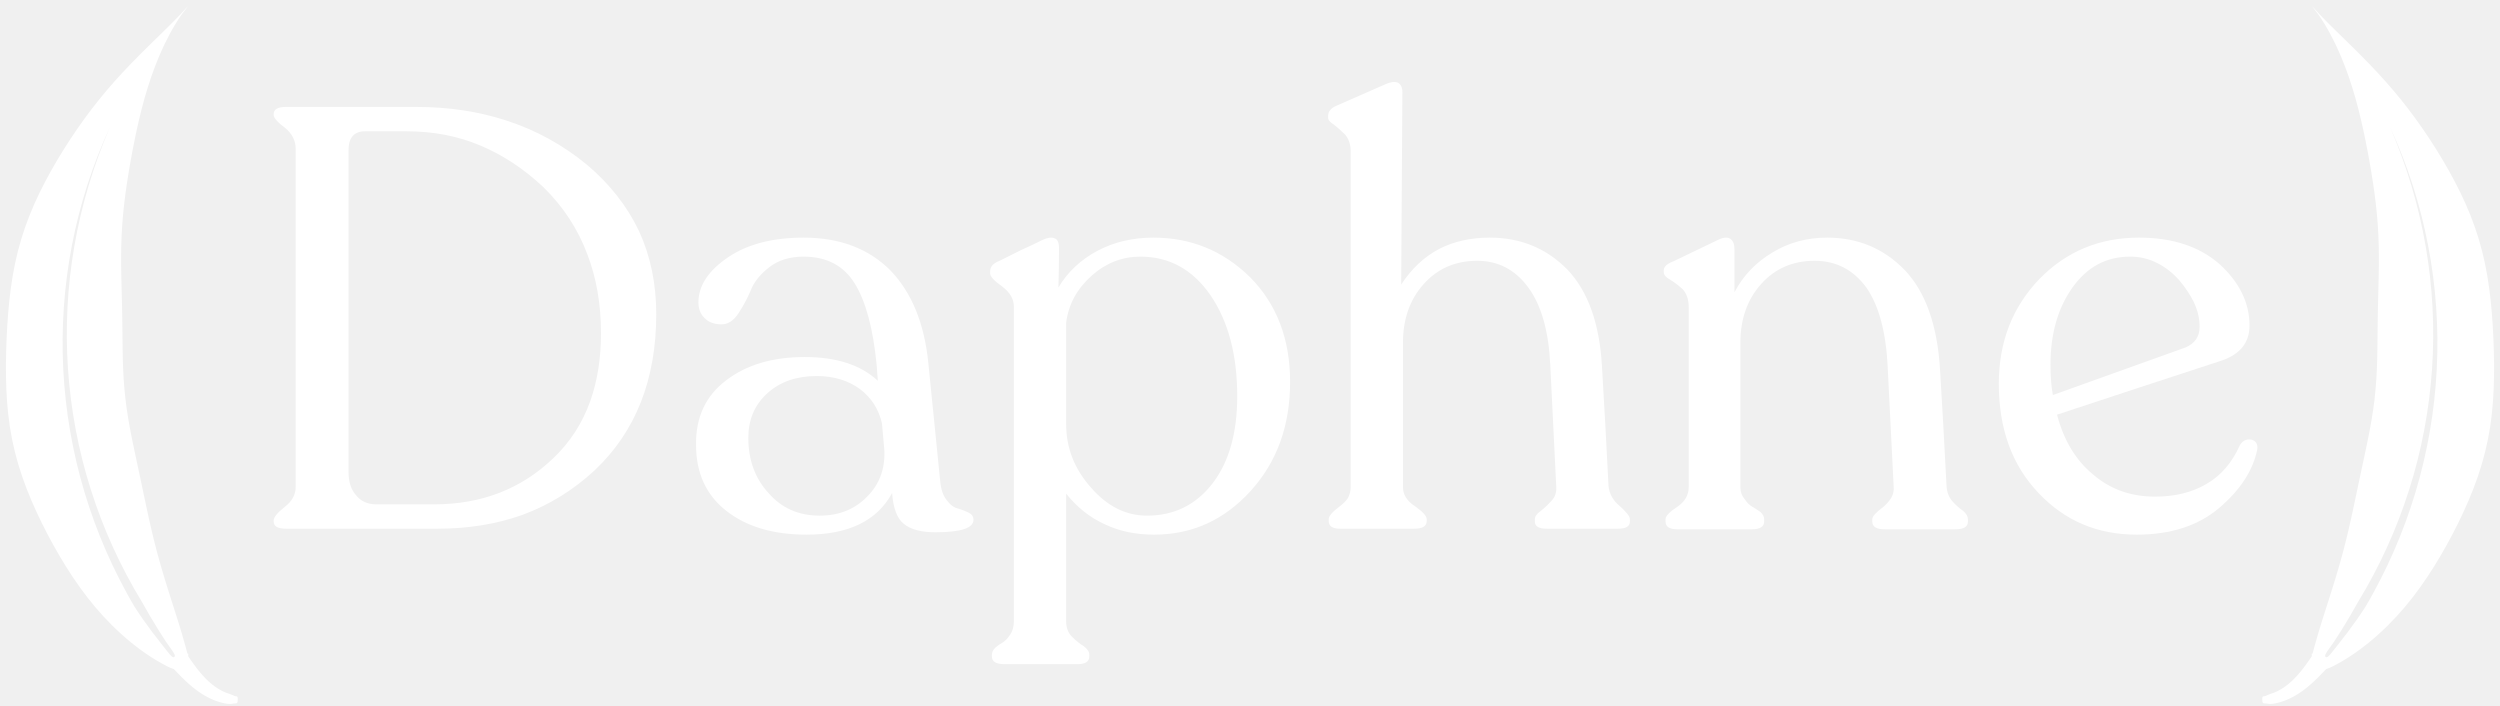
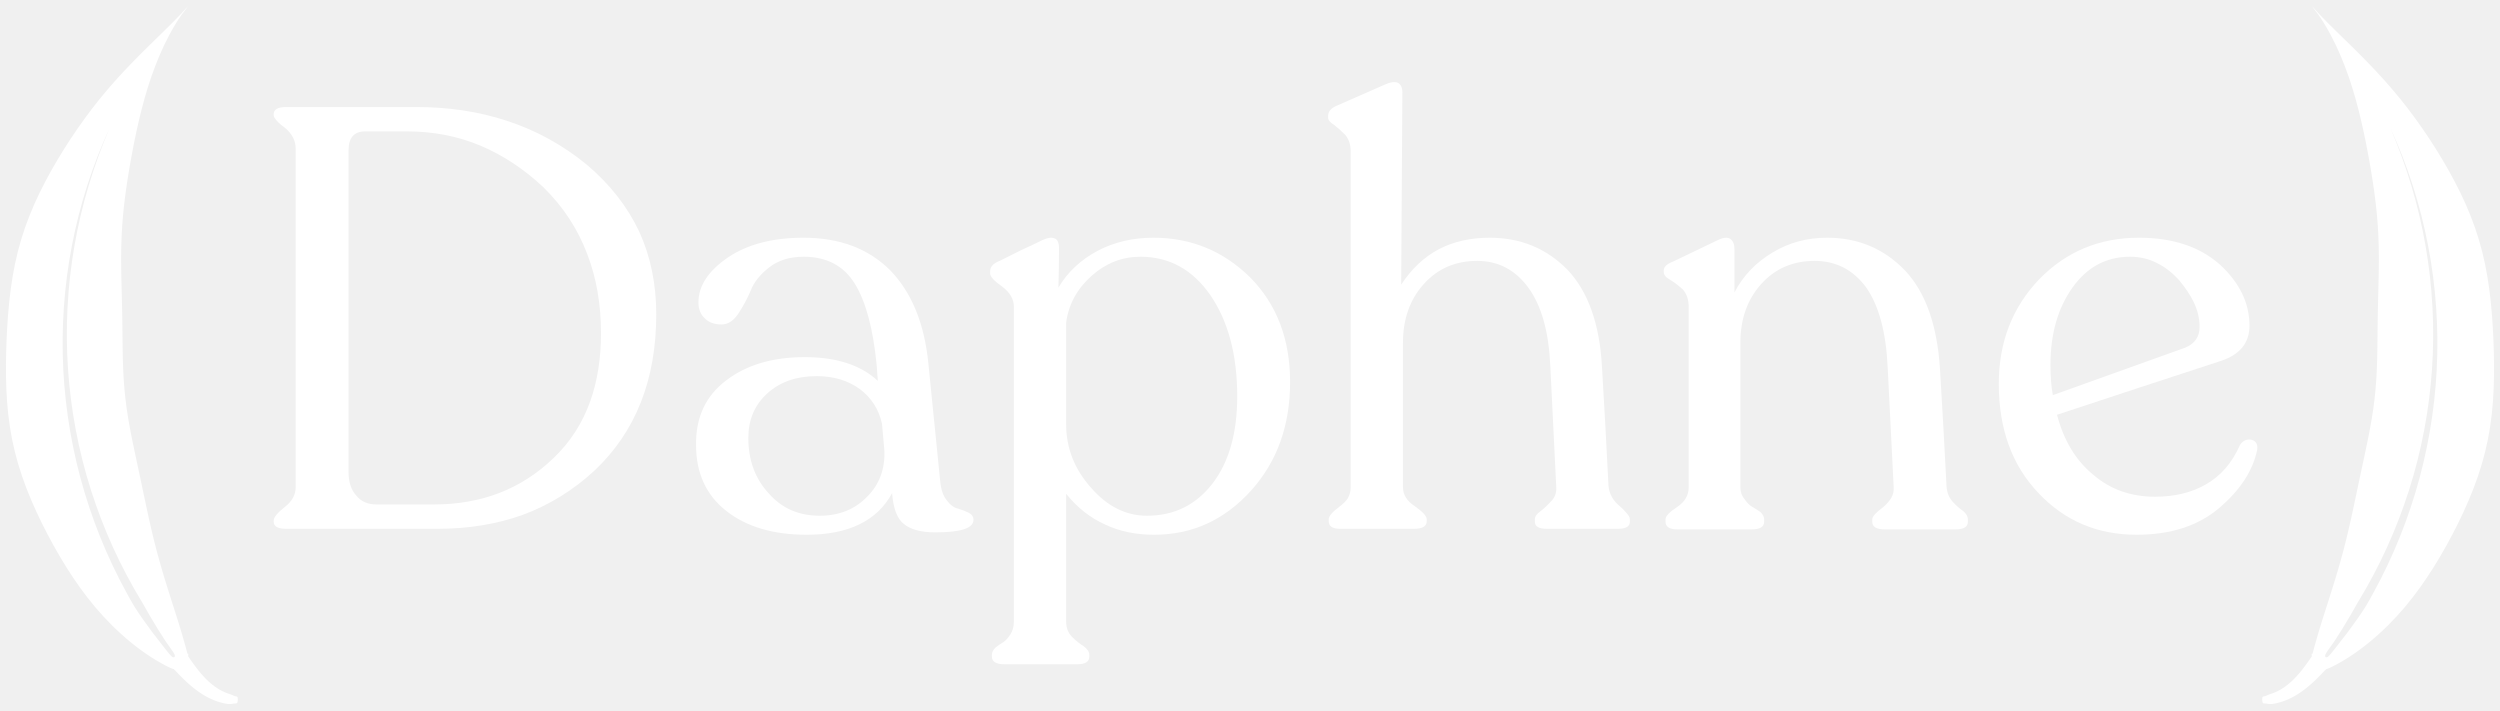
- <svg xmlns="http://www.w3.org/2000/svg" viewBox="-401.69 -890 4208.37 1188.14" role="img" aria-label="Daphne">
+ <svg xmlns="http://www.w3.org/2000/svg" viewBox="-401.73 -890.18 4208.46 1195.25" role="img" aria-label="Daphne">
  <g fill="#fff">
    <path transform="translate(0 0)" d="M80.00 -710.00 Q190.00 -710.00 299.00 -710.00 Q381.00 -710.00 451.00 -687.00 Q525.00 -663.00 586.00 -613.00 Q644.00 -564.00 674.00 -501.00 Q703.00 -438.00 703.00 -361.00 Q703.00 -196.00 599.00 -98.00 Q545.00 -48.00 477.00 -23.00 Q412.00 -0.00 335.00 -0.00 Q208.00 -0.00 80.00 -0.00 Q59.00 -0.00 59.00 -12.00 Q59.00 -13.00 59.00 -14.00 Q59.00 -22.00 78.00 -37.00 Q96.00 -51.00 96.00 -70.00 Q96.00 -355.00 96.00 -640.00 Q96.00 -660.00 78.00 -675.00 Q71.00 -680.00 67.00 -684.00 Q59.00 -692.00 59.00 -696.00 Q59.00 -697.00 59.00 -698.00 Q59.00 -710.00 80.00 -710.00 Z M213.00 -669.00 Q185.00 -669.00 185.00 -637.00 Q185.00 -367.00 185.00 -96.00 Q185.00 -70.00 198.00 -56.00 Q210.00 -41.00 232.00 -41.00 Q281.00 -41.00 329.00 -41.00 Q449.00 -41.00 530.00 -119.00 Q572.00 -159.00 592.00 -215.00 Q610.00 -266.00 610.00 -329.00 Q610.00 -402.00 587.00 -462.00 Q563.00 -526.00 513.00 -575.00 Q464.00 -621.00 407.00 -645.00 Q350.00 -669.00 283.00 -669.00 Q248.00 -669.00 213.00 -669.00 Z" />
    <path transform="translate(733 0)" d="M218.00 -490.00 Q309.00 -490.00 364.00 -435.00 Q418.00 -379.00 428.00 -279.00 Q438.00 -180.00 448.00 -80.00 Q450.00 -59.00 459.00 -48.00 Q468.00 -36.00 478.00 -34.00 Q488.00 -31.00 496.00 -27.00 Q504.00 -23.00 504.00 -15.00 Q504.00 6.00 440.00 6.00 Q404.00 6.00 387.00 -8.00 Q370.00 -21.00 367.00 -60.00 Q329.00 10.00 223.00 10.00 Q139.00 10.00 88.00 -30.00 Q37.00 -70.00 37.00 -141.00 Q36.00 -211.00 88.00 -250.00 Q139.00 -289.00 220.00 -289.00 Q300.00 -289.00 343.00 -249.00 Q342.00 -263.00 341.00 -276.00 Q332.00 -368.00 304.00 -413.00 Q276.00 -458.00 218.00 -458.00 Q183.00 -458.00 160.00 -440.00 Q137.00 -422.00 129.00 -401.00 Q120.00 -380.00 108.00 -362.00 Q96.00 -344.00 80.00 -344.00 Q62.00 -344.00 52.00 -354.00 Q41.00 -364.00 41.00 -381.00 Q41.00 -423.00 91.00 -457.00 Q140.00 -490.00 218.00 -490.00 Z M240.00 -257.00 Q189.00 -257.00 157.00 -228.00 Q125.00 -199.00 125.00 -153.00 Q125.00 -97.00 159.00 -60.00 Q192.00 -22.00 245.00 -22.00 Q294.00 -22.00 325.00 -54.00 Q356.00 -85.00 354.00 -132.00 Q352.00 -155.00 350.00 -177.00 Q342.00 -213.00 313.00 -235.00 Q283.00 -257.00 240.00 -257.00 Z" />
    <path transform="translate(1233 0)" d="M120.00 -486.00 Q133.00 -492.00 140.00 -489.00 Q148.00 -487.00 148.00 -472.00 Q148.00 -439.00 147.00 -406.00 Q170.00 -445.00 213.00 -468.00 Q255.00 -490.00 307.00 -490.00 Q402.00 -490.00 470.00 -423.00 Q537.00 -355.00 537.00 -247.00 Q537.00 -137.00 471.00 -64.00 Q404.00 10.00 308.00 10.00 Q262.00 10.00 226.00 -7.00 Q188.00 -24.00 160.00 -59.00 Q160.00 48.00 160.00 156.00 Q160.00 172.00 170.00 182.00 Q180.00 192.00 190.00 198.00 Q199.00 205.00 199.00 212.00 Q199.00 213.00 199.00 215.00 Q199.00 228.00 179.00 228.00 Q118.00 228.00 56.00 228.00 Q35.00 228.00 35.00 215.00 Q35.00 213.00 35.00 212.00 Q35.00 206.00 41.00 200.00 Q47.00 195.00 54.00 191.00 Q60.00 187.00 66.00 178.00 Q72.00 169.00 72.00 156.00 Q72.00 -109.00 72.00 -374.00 Q72.00 -393.00 52.00 -408.00 Q32.00 -422.00 32.00 -430.00 Q32.00 -432.00 32.00 -433.00 Q32.00 -445.00 48.00 -451.00 Q66.00 -460.00 84.00 -469.00 Q102.00 -477.00 120.00 -486.00 Z M285.00 -458.00 Q239.00 -458.00 203.00 -426.00 Q166.00 -393.00 160.00 -347.00 Q160.00 -262.00 160.00 -176.00 Q160.00 -116.00 202.00 -69.00 Q243.00 -22.00 296.00 -22.00 Q365.00 -22.00 407.00 -77.00 Q448.00 -131.00 448.00 -223.00 Q448.00 -327.00 403.00 -393.00 Q358.00 -458.00 285.00 -458.00 Z" />
    <path transform="translate(1799 0)" d="M131.00 -748.00 Q144.00 -754.00 152.00 -751.00 Q160.00 -747.00 160.00 -735.00 Q159.00 -573.00 158.00 -411.00 Q184.00 -451.00 222.00 -471.00 Q259.00 -490.00 307.00 -490.00 Q385.00 -490.00 438.00 -436.00 Q490.00 -381.00 496.00 -273.00 Q502.00 -173.00 507.00 -72.00 Q509.00 -52.00 526.00 -38.00 Q532.00 -33.00 536.00 -28.00 Q543.00 -21.00 543.00 -16.00 Q543.00 -14.00 543.00 -12.00 Q543.00 -0.00 523.00 -0.00 Q463.00 -0.00 403.00 -0.00 Q383.00 -0.00 383.00 -12.00 Q383.00 -14.00 383.00 -16.00 Q383.00 -23.00 393.00 -30.00 Q402.00 -37.00 411.00 -47.00 Q420.00 -56.00 419.00 -71.00 Q414.00 -173.00 409.00 -275.00 Q405.00 -361.00 372.00 -406.00 Q339.00 -451.00 286.00 -451.00 Q231.00 -451.00 196.00 -412.00 Q161.00 -373.00 161.00 -313.00 Q161.00 -192.00 161.00 -70.00 Q161.00 -51.00 181.00 -38.00 Q201.00 -24.00 201.00 -16.00 Q201.00 -15.00 201.00 -13.00 Q201.00 -0.00 180.00 -0.00 Q118.00 -0.00 55.00 -0.00 Q36.00 -0.00 36.00 -13.00 Q36.00 -15.00 36.00 -16.00 Q36.00 -24.00 55.00 -38.00 Q63.00 -44.00 68.00 -51.00 Q73.00 -60.00 73.00 -70.00 Q73.00 -353.00 73.00 -635.00 Q73.00 -652.00 64.00 -663.00 Q54.00 -673.00 45.00 -680.00 Q35.00 -686.00 35.00 -692.00 Q35.00 -694.00 35.00 -695.00 Q35.00 -706.00 49.00 -712.00 Q90.00 -730.00 131.00 -748.00 Z" />
    <path transform="translate(2361 0)" d="M143.00 -490.00 Q147.00 -490.00 150.00 -488.00 Q157.00 -483.00 157.00 -471.00 Q157.00 -435.00 157.00 -398.00 Q179.00 -440.00 221.00 -465.00 Q262.00 -490.00 313.00 -490.00 Q391.00 -490.00 444.00 -435.00 Q496.00 -380.00 503.00 -269.00 Q509.00 -171.00 514.00 -72.00 Q515.00 -56.00 524.00 -46.00 Q533.00 -36.00 542.00 -30.00 Q550.00 -23.00 550.00 -16.00 Q550.00 -14.00 550.00 -12.00 Q550.00 1.00 529.00 1.00 Q470.00 1.00 410.00 1.00 Q389.00 1.00 389.00 -12.00 Q389.00 -14.00 389.00 -16.00 Q389.00 -23.00 408.00 -37.00 Q416.00 -44.00 421.00 -52.00 Q426.00 -61.00 425.00 -71.00 Q420.00 -171.00 415.00 -271.00 Q411.00 -360.00 379.00 -406.00 Q346.00 -451.00 292.00 -451.00 Q237.00 -451.00 202.00 -412.00 Q167.00 -373.00 167.00 -313.00 Q167.00 -192.00 167.00 -70.00 Q167.00 -58.00 174.00 -50.00 Q180.00 -41.00 187.00 -37.00 Q194.00 -33.00 201.00 -28.00 Q207.00 -22.00 207.00 -16.00 Q207.00 -14.00 207.00 -12.00 Q207.00 1.00 186.00 1.00 Q124.00 1.00 61.00 1.00 Q41.00 1.00 41.00 -12.00 Q41.00 -14.00 41.00 -16.00 Q41.00 -24.00 61.00 -37.00 Q80.00 -50.00 80.00 -70.00 Q80.00 -146.00 80.00 -221.00 Q80.00 -297.00 80.00 -373.00 Q80.00 -392.00 70.00 -403.00 Q59.00 -413.00 49.00 -419.00 Q38.00 -425.00 38.00 -432.00 Q38.00 -434.00 38.00 -435.00 Q38.00 -444.00 54.00 -450.00 Q92.00 -468.00 129.00 -486.00 Q137.00 -490.00 143.00 -490.00 Z" />
    <path transform="translate(2929 0)" d="M270.00 -490.00 Q355.00 -490.00 406.00 -445.00 Q456.00 -399.00 456.00 -342.00 Q456.00 -299.00 409.00 -283.00 Q271.00 -238.00 132.00 -192.00 Q149.00 -127.00 193.00 -91.00 Q236.00 -54.00 297.00 -54.00 Q347.00 -54.00 383.00 -75.00 Q420.00 -96.00 440.00 -141.00 Q447.00 -152.00 459.00 -150.00 Q471.00 -147.00 469.00 -133.00 Q458.00 -80.00 405.00 -35.00 Q352.00 10.00 266.00 10.00 Q167.00 10.00 101.00 -60.00 Q34.00 -130.00 34.00 -244.00 Q34.00 -349.00 102.00 -420.00 Q170.00 -490.00 270.00 -490.00 Z M255.00 -458.00 Q195.00 -458.00 158.00 -406.00 Q121.00 -354.00 121.00 -276.00 Q121.00 -246.00 125.00 -225.00 Q237.00 -265.00 348.00 -305.00 Q372.00 -315.00 372.00 -340.00 Q372.00 -361.00 362.00 -382.00 Q353.00 -400.00 338.00 -418.00 Q321.00 -437.00 301.00 -447.00 Q280.00 -458.00 255.00 -458.00 Z" />
  </g>
  <g fill="#fff">
    <path fill-rule="evenodd" d="M-85 240C-89.12 243.33 -102.65 238.09 -110.11 235.84C-117.57 233.6 -123.45 229.9 -129.77 226.53C-136.09 223.17 -142.09 219.46 -148.02 215.64C-153.95 211.83 -159.7 207.81 -165.35 203.66C-171 199.52 -176.51 195.21 -181.92 190.79C-187.32 186.36 -192.61 181.8 -197.78 177.12C-202.96 172.45 -208.02 167.64 -212.97 162.74C-217.92 157.83 -222.76 152.8 -227.48 147.68C-232.21 142.55 -236.82 137.32 -241.32 132C-245.82 126.67 -250.21 121.25 -254.49 115.74C-258.77 110.24 -262.95 104.64 -267.03 98.97C-271.11 93.3 -275.08 87.55 -278.97 81.74C-282.86 75.93 -286.65 70.04 -290.37 64.1C-294.09 58.16 -297.72 52.16 -301.28 46.1C-304.85 40.05 -308.33 33.94 -311.75 27.78C-315.17 21.62 -318.51 15.41 -321.79 9.16C-325.07 2.91 -328.28 -3.4 -331.41 -9.75C-334.54 -16.1 -337.6 -22.49 -340.56 -28.94C-343.53 -35.38 -346.42 -41.87 -349.19 -48.41C-351.97 -54.96 -354.65 -61.55 -357.21 -68.19C-359.76 -74.82 -362.21 -81.51 -364.51 -88.25C-366.81 -94.98 -368.99 -101.77 -371 -108.6C-373.02 -115.42 -374.9 -122.3 -376.61 -129.21C-378.32 -136.11 -379.88 -143.07 -381.28 -150.05C-382.68 -157.02 -383.92 -164.04 -385.01 -171.08C-386.1 -178.11 -387.02 -185.17 -387.82 -192.25C-388.62 -199.32 -389.26 -206.41 -389.79 -213.51C-390.32 -220.61 -390.71 -227.72 -391.02 -234.82C-391.32 -241.93 -391.5 -249.04 -391.61 -256.15C-391.72 -263.26 -391.73 -270.36 -391.69 -277.46C-391.64 -284.56 -391.51 -291.66 -391.32 -298.75C-391.14 -305.84 -390.89 -312.92 -390.58 -320C-390.28 -327.08 -389.91 -334.15 -389.48 -341.21C-389.05 -348.27 -388.56 -355.33 -387.98 -362.37C-387.41 -369.42 -386.77 -376.46 -386.03 -383.48C-385.28 -390.51 -384.46 -397.52 -383.51 -404.52C-382.57 -411.51 -381.53 -418.49 -380.34 -425.45C-379.16 -432.4 -377.87 -439.34 -376.42 -446.24C-374.97 -453.15 -373.39 -460.02 -371.65 -466.86C-369.92 -473.69 -368.03 -480.49 -366 -487.25C-363.97 -494 -361.79 -500.71 -359.46 -507.37C-357.14 -514.02 -354.66 -520.63 -352.06 -527.18C-349.46 -533.73 -346.72 -540.23 -343.87 -546.67C-341.02 -553.11 -338.03 -559.5 -334.96 -565.82C-331.89 -572.15 -328.7 -578.41 -325.44 -584.62C-322.18 -590.83 -318.82 -596.99 -315.4 -603.09C-311.98 -609.18 -308.48 -615.22 -304.92 -621.21C-301.36 -627.2 -297.73 -633.13 -294.05 -639.01C-290.37 -644.88 -286.63 -650.7 -282.83 -656.47C-279.03 -662.23 -275.18 -667.95 -271.27 -673.6C-267.36 -679.25 -263.39 -684.84 -259.36 -690.38C-255.34 -695.91 -251.25 -701.38 -247.11 -706.79C-242.96 -712.2 -238.76 -717.55 -234.5 -722.83C-230.23 -728.11 -225.91 -733.33 -221.53 -738.48C-217.16 -743.63 -212.72 -748.71 -208.25 -753.74C-203.77 -758.76 -199.24 -763.71 -194.68 -768.61C-190.12 -773.51 -185.51 -778.35 -180.88 -783.13C-176.26 -787.92 -171.59 -792.65 -166.93 -797.34C-162.27 -802.03 -157.58 -806.66 -152.9 -811.27C-148.23 -815.88 -143.54 -820.45 -138.89 -825.01C-134.23 -829.56 -129.57 -834.08 -124.97 -838.62C-120.36 -843.15 -115.76 -847.66 -111.24 -852.21C-106.72 -856.76 -102.21 -861.29 -97.84 -865.92C-93.47 -870.55 -85.23 -880.18 -85 -880C-84.77 -879.82 -92.84 -870.02 -96.47 -864.82C-100.11 -859.62 -103.53 -854.24 -106.83 -848.8C-110.13 -843.36 -113.26 -837.81 -116.27 -832.2C-119.28 -826.59 -122.15 -820.89 -124.91 -815.15C-127.66 -809.41 -130.28 -803.59 -132.8 -797.75C-135.32 -791.9 -137.71 -786 -140.01 -780.07C-142.31 -774.14 -144.49 -768.17 -146.58 -762.18C-148.67 -756.19 -150.65 -750.17 -152.55 -744.14C-154.45 -738.1 -156.25 -732.04 -157.98 -725.98C-159.7 -719.92 -161.34 -713.84 -162.91 -707.77C-164.48 -701.7 -165.97 -695.61 -167.4 -689.54C-168.84 -683.47 -170.21 -677.4 -171.53 -671.34C-172.85 -665.28 -174.11 -659.22 -175.34 -653.18C-176.56 -647.14 -177.73 -641.11 -178.87 -635.1C-180.01 -629.08 -181.11 -623.08 -182.17 -617.1C-183.23 -611.11 -184.25 -605.13 -185.23 -599.17C-186.21 -593.2 -187.15 -587.25 -188.04 -581.31C-188.93 -575.36 -189.78 -569.43 -190.57 -563.5C-191.35 -557.57 -192.09 -551.65 -192.77 -545.74C-193.44 -539.82 -194.05 -533.91 -194.59 -528C-195.13 -522.09 -195.61 -516.19 -196.01 -510.29C-196.41 -504.4 -196.74 -498.5 -197.01 -492.62C-197.27 -486.74 -197.46 -480.86 -197.59 -474.99C-197.72 -469.13 -197.78 -463.27 -197.81 -457.43C-197.83 -451.59 -197.78 -445.76 -197.72 -439.94C-197.66 -434.13 -197.54 -428.33 -197.42 -422.55C-197.31 -416.77 -197.15 -411.01 -197.01 -405.26C-196.87 -399.52 -196.71 -393.79 -196.58 -388.07C-196.44 -382.36 -196.3 -376.66 -196.19 -370.97C-196.07 -365.28 -195.97 -359.61 -195.88 -353.94C-195.79 -348.27 -195.72 -342.61 -195.66 -336.96C-195.59 -331.3 -195.55 -325.65 -195.48 -320C-195.42 -314.35 -195.37 -308.7 -195.28 -303.05C-195.2 -297.4 -195.11 -291.75 -194.96 -286.1C-194.82 -280.45 -194.65 -274.8 -194.41 -269.14C-194.17 -263.49 -193.89 -257.84 -193.54 -252.19C-193.18 -246.55 -192.76 -240.9 -192.26 -235.26C-191.76 -229.62 -191.18 -223.99 -190.53 -218.36C-189.88 -212.73 -189.14 -207.12 -188.34 -201.51C-187.54 -195.9 -186.66 -190.3 -185.73 -184.71C-184.8 -179.13 -183.79 -173.55 -182.75 -167.98C-181.72 -162.4 -180.62 -156.84 -179.5 -151.28C-178.38 -145.72 -177.22 -140.17 -176.06 -134.62C-174.89 -129.06 -173.7 -123.51 -172.52 -117.95C-171.33 -112.39 -170.13 -106.82 -168.94 -101.25C-167.75 -95.67 -166.56 -90.09 -165.37 -84.49C-164.18 -78.89 -163 -73.27 -161.82 -67.64C-160.63 -62.01 -159.45 -56.37 -158.25 -50.71C-157.06 -45.04 -155.86 -39.37 -154.64 -33.67C-153.41 -27.98 -152.18 -22.27 -150.91 -16.55C-149.64 -10.83 -148.34 -5.1 -147 0.64C-145.66 6.38 -144.29 12.13 -142.87 17.89C-141.44 23.65 -139.98 29.41 -138.46 35.18C-136.94 40.95 -135.38 46.72 -133.77 52.51C-132.16 58.29 -130.49 64.07 -128.79 69.87C-127.09 75.67 -125.34 81.47 -123.56 87.29C-121.79 93.11 -119.96 98.94 -118.12 104.8C-116.28 110.66 -114.4 116.53 -112.52 122.44C-110.64 128.35 -108.73 134.29 -106.82 140.27C-104.92 146.26 -103 152.27 -101.1 158.37C-99.21 164.46 -97.3 170.58 -95.46 176.83C-93.62 183.08 -91.75 189.34 -90.07 195.84C-88.38 202.34 -86.21 208.47 -85.36 215.83C-84.52 223.19 -80.88 236.67 -85 240ZM-112.44 215.07C-116 212.3 -123.73 201.7 -129.22 194.87C-134.7 188.04 -140.08 181.12 -145.35 174.11C-150.61 167.09 -155.78 160 -160.8 152.8C-165.82 145.6 -170.85 138.37 -175.47 130.91C-180.08 123.44 -184.26 115.7 -188.48 108C-192.7 100.3 -196.81 92.54 -200.8 84.72C-204.78 76.9 -208.66 69.02 -212.41 61.09C-216.16 53.15 -219.79 45.16 -223.3 37.12C-226.81 29.08 -230.2 20.99 -233.46 12.85C-236.73 4.71 -239.87 -3.49 -242.89 -11.72C-245.91 -19.95 -248.8 -28.23 -251.57 -36.55C-254.34 -44.87 -256.98 -53.23 -259.5 -61.63C-262.02 -70.02 -264.41 -78.46 -266.67 -86.92C-268.93 -95.39 -271.07 -103.89 -273.08 -112.41C-275.09 -120.94 -276.96 -129.5 -278.71 -138.08C-280.46 -146.66 -282.08 -155.27 -283.57 -163.9C-285.06 -172.53 -286.43 -181.18 -287.66 -189.85C-288.89 -198.52 -289.99 -207.21 -290.95 -215.9C-291.92 -224.6 -292.76 -233.31 -293.47 -242.04C-294.17 -250.76 -294.75 -259.49 -295.19 -268.23C-295.64 -276.96 -295.95 -285.71 -296.13 -294.45C-296.31 -303.19 -296.36 -311.94 -296.28 -320.68C-296.19 -329.42 -295.98 -338.17 -295.63 -346.9C-295.29 -355.63 -294.81 -364.36 -294.2 -373.08C-293.6 -381.8 -292.86 -390.51 -291.99 -399.2C-291.12 -407.89 -290.12 -416.57 -288.99 -425.23C-287.86 -433.89 -286.6 -442.54 -285.2 -451.16C-283.81 -459.78 -282.29 -468.38 -280.64 -476.95C-279 -485.52 -277.22 -494.07 -275.31 -502.58C-273.4 -511.1 -271.37 -519.59 -269.21 -528.04C-267.05 -536.49 -264.76 -544.91 -262.34 -553.29C-259.93 -561.67 -257.38 -570.02 -254.72 -578.32C-252.05 -586.62 -249.26 -594.88 -246.34 -603.1C-243.43 -611.31 -240.38 -619.48 -237.22 -627.6C-234.06 -635.72 -230.77 -643.79 -227.36 -651.81C-223.94 -659.82 -218.5 -671.7 -216.73 -675.68C-214.96 -679.66 -215.06 -679.7 -216.73 -675.68C-218.4 -671.66 -223.53 -659.64 -226.75 -651.56C-229.97 -643.47 -233.09 -635.34 -236.07 -627.17C-239.06 -619 -241.93 -610.78 -244.67 -602.52C-247.42 -594.27 -250.04 -585.97 -252.54 -577.64C-255.03 -569.31 -257.41 -560.94 -259.65 -552.55C-261.9 -544.15 -264.02 -535.71 -266.01 -527.25C-268.01 -518.8 -269.88 -510.3 -271.62 -501.79C-273.36 -493.28 -274.97 -484.74 -276.45 -476.18C-277.94 -467.62 -279.29 -459.04 -280.52 -450.44C-281.75 -441.85 -282.85 -433.23 -283.82 -424.6C-284.78 -415.98 -285.62 -407.33 -286.34 -398.68C-287.05 -390.03 -287.63 -381.37 -288.08 -372.71C-288.53 -364.04 -288.85 -355.37 -289.04 -346.7C-289.23 -338.02 -289.29 -329.35 -289.22 -320.68C-289.15 -312 -288.96 -303.33 -288.63 -294.67C-288.3 -286 -287.84 -277.34 -287.25 -268.7C-286.67 -260.05 -285.95 -251.41 -285.1 -242.78C-284.25 -234.16 -283.28 -225.55 -282.17 -216.95C-281.07 -208.36 -279.84 -199.78 -278.48 -191.23C-277.11 -182.68 -275.63 -174.14 -274.01 -165.64C-272.39 -157.13 -270.65 -148.65 -268.78 -140.19C-266.91 -131.74 -264.91 -123.32 -262.79 -114.93C-260.67 -106.54 -258.42 -98.18 -256.05 -89.86C-253.67 -81.54 -251.18 -73.25 -248.56 -65C-245.94 -56.76 -243.19 -48.55 -240.33 -40.4C-237.46 -32.24 -234.47 -24.12 -231.36 -16.05C-228.26 -7.98 -225.03 0.04 -221.68 8.01C-218.33 15.98 -214.86 23.9 -211.28 31.76C-207.69 39.62 -203.99 47.44 -200.17 55.19C-196.36 62.94 -192.42 70.63 -188.37 78.26C-184.33 85.89 -180.16 93.46 -175.89 100.97C-171.62 108.47 -167.07 115.81 -162.73 123.28C-158.4 130.75 -154.25 138.34 -149.88 145.8C-145.51 153.27 -141.07 160.7 -136.5 168.06C-131.94 175.42 -127.27 182.73 -122.5 189.98C-117.73 197.22 -109.56 207.35 -107.88 211.53C-106.2 215.72 -108.89 217.85 -112.44 215.07Z" />
    <path d="M-113.34 231.5C-117.04 235.57 -111 234.03 -109.81 235.3C-108.63 236.57 -107.43 237.85 -106.23 239.13C-105.03 240.4 -103.82 241.68 -102.6 242.96C-101.37 244.24 -100.14 245.52 -98.89 246.79C-97.65 248.06 -96.39 249.34 -95.12 250.6C-93.84 251.86 -92.56 253.12 -91.25 254.37C-89.95 255.63 -88.63 256.87 -87.29 258.1C-85.96 259.33 -84.6 260.55 -83.23 261.76C-81.86 262.97 -80.47 264.16 -79.06 265.34C-77.64 266.52 -76.21 267.68 -74.76 268.82C-73.31 269.96 -71.84 271.08 -70.34 272.18C-68.85 273.28 -67.33 274.36 -65.79 275.41C-64.25 276.45 -62.69 277.48 -61.11 278.47C-59.53 279.47 -57.92 280.43 -56.29 281.36C-54.67 282.29 -53.02 283.19 -51.34 284.05C-49.67 284.91 -47.98 285.74 -46.26 286.52C-44.55 287.3 -42.81 288.05 -41.06 288.74C-39.3 289.44 -37.53 290.1 -35.74 290.7C-33.94 291.3 -32.13 291.86 -30.31 292.36C-28.48 292.87 -26.64 293.32 -24.79 293.72C-22.93 294.11 -21.07 294.52 -19.19 294.73C-17.31 294.94 -15.39 295.07 -13.48 294.98C-11.57 294.88 -9.6 294.53 -7.73 294.17C-5.87 293.81 -3.29 294.62 -2.31 292.83C-1.34 291.05 -1.14 285.32 -1.87 283.45C-2.61 281.58 -5.16 282.27 -6.71 281.63C-8.26 280.99 -9.69 280.23 -11.16 279.63C-12.64 279.02 -14.09 278.53 -15.55 278.01C-17 277.49 -18.47 277.06 -19.91 276.52C-21.34 275.98 -22.77 275.4 -24.17 274.77C-25.58 274.15 -26.97 273.48 -28.34 272.78C-29.71 272.08 -31.06 271.33 -32.39 270.56C-33.73 269.78 -35.04 268.97 -36.34 268.13C-37.63 267.29 -38.91 266.41 -40.17 265.5C-41.43 264.6 -42.67 263.66 -43.89 262.69C-45.11 261.73 -46.32 260.74 -47.5 259.72C-48.69 258.7 -49.86 257.66 -51.01 256.59C-52.16 255.53 -53.3 254.44 -54.41 253.33C-55.53 252.22 -56.64 251.08 -57.72 249.93C-58.81 248.78 -59.88 247.61 -60.95 246.42C-62.01 245.23 -63.05 244.02 -64.09 242.79C-65.12 241.57 -66.14 240.33 -67.16 239.07C-68.17 237.81 -69.17 236.54 -70.17 235.26C-71.16 233.97 -72.15 232.67 -73.13 231.36C-74.11 230.05 -75.08 228.72 -76.05 227.39C-77.01 226.05 -77.98 224.7 -78.94 223.35C-79.9 221.99 -80.86 220.62 -81.81 219.25C-82.77 217.87 -83.73 216.48 -84.69 215.09C-85.65 213.69 -82.8 208.14 -87.58 210.87C-92.35 213.61 -109.63 227.43 -113.34 231.5Z" />
    <path fill-rule="evenodd" d="M3490 240C3494.12 243.33 3507.65 238.09 3515.11 235.84C3522.57 233.6 3528.45 229.9 3534.77 226.53C3541.09 223.17 3547.09 219.46 3553.02 215.64C3558.95 211.83 3564.7 207.81 3570.35 203.66C3576 199.52 3581.51 195.21 3586.92 190.79C3592.32 186.36 3597.61 181.8 3602.78 177.12C3607.96 172.45 3613.02 167.64 3617.97 162.74C3622.92 157.83 3627.76 152.8 3632.48 147.68C3637.21 142.55 3641.82 137.32 3646.32 132C3650.82 126.67 3655.21 121.25 3659.49 115.74C3663.77 110.24 3667.95 104.64 3672.03 98.97C3676.11 93.3 3680.08 87.55 3683.97 81.74C3687.86 75.93 3691.65 70.04 3695.37 64.1C3699.09 58.16 3702.72 52.16 3706.28 46.1C3709.85 40.05 3713.33 33.94 3716.75 27.78C3720.17 21.62 3723.51 15.41 3726.79 9.16C3730.07 2.91 3733.28 -3.4 3736.41 -9.75C3739.54 -16.1 3742.6 -22.49 3745.56 -28.94C3748.53 -35.38 3751.42 -41.87 3754.19 -48.41C3756.97 -54.96 3759.65 -61.55 3762.21 -68.19C3764.76 -74.82 3767.21 -81.51 3769.51 -88.25C3771.81 -94.98 3773.99 -101.77 3776 -108.6C3778.02 -115.42 3779.9 -122.3 3781.61 -129.21C3783.32 -136.11 3784.88 -143.07 3786.28 -150.05C3787.68 -157.02 3788.92 -164.04 3790.01 -171.08C3791.1 -178.11 3792.02 -185.17 3792.82 -192.25C3793.62 -199.32 3794.26 -206.41 3794.79 -213.51C3795.32 -220.61 3795.71 -227.72 3796.02 -234.82C3796.32 -241.93 3796.5 -249.04 3796.61 -256.15C3796.72 -263.26 3796.73 -270.36 3796.69 -277.46C3796.64 -284.56 3796.51 -291.66 3796.32 -298.75C3796.14 -305.84 3795.89 -312.92 3795.58 -320C3795.28 -327.08 3794.91 -334.15 3794.48 -341.21C3794.05 -348.27 3793.56 -355.33 3792.98 -362.37C3792.41 -369.42 3791.77 -376.46 3791.03 -383.48C3790.28 -390.51 3789.46 -397.52 3788.51 -404.52C3787.57 -411.51 3786.53 -418.49 3785.34 -425.45C3784.16 -432.4 3782.87 -439.34 3781.42 -446.24C3779.97 -453.15 3778.39 -460.02 3776.65 -466.86C3774.92 -473.69 3773.03 -480.49 3771 -487.25C3768.97 -494 3766.79 -500.71 3764.46 -507.37C3762.14 -514.02 3759.66 -520.63 3757.06 -527.18C3754.46 -533.73 3751.72 -540.23 3748.87 -546.67C3746.02 -553.11 3743.03 -559.5 3739.96 -565.82C3736.89 -572.15 3733.7 -578.41 3730.44 -584.62C3727.18 -590.83 3723.82 -596.99 3720.4 -603.09C3716.98 -609.18 3713.48 -615.22 3709.92 -621.21C3706.36 -627.2 3702.73 -633.13 3699.05 -639.01C3695.37 -644.88 3691.63 -650.7 3687.83 -656.47C3684.03 -662.23 3680.18 -667.95 3676.27 -673.6C3672.36 -679.25 3668.39 -684.84 3664.36 -690.38C3660.34 -695.91 3656.25 -701.38 3652.11 -706.79C3647.96 -712.2 3643.76 -717.55 3639.5 -722.83C3635.23 -728.11 3630.91 -733.33 3626.53 -738.48C3622.16 -743.63 3617.72 -748.71 3613.25 -753.74C3608.77 -758.76 3604.24 -763.71 3599.68 -768.61C3595.12 -773.51 3590.51 -778.35 3585.88 -783.13C3581.26 -787.92 3576.59 -792.65 3571.93 -797.34C3567.27 -802.03 3562.58 -806.66 3557.9 -811.27C3553.23 -815.88 3548.54 -820.45 3543.89 -825.01C3539.23 -829.56 3534.57 -834.08 3529.97 -838.62C3525.36 -843.15 3520.76 -847.66 3516.24 -852.21C3511.72 -856.76 3507.21 -861.29 3502.84 -865.92C3498.47 -870.55 3490.23 -880.18 3490 -880C3489.77 -879.82 3497.84 -870.02 3501.47 -864.82C3505.11 -859.62 3508.53 -854.24 3511.83 -848.8C3515.13 -843.36 3518.26 -837.81 3521.27 -832.2C3524.28 -826.59 3527.15 -820.89 3529.91 -815.15C3532.66 -809.41 3535.28 -803.59 3537.8 -797.75C3540.32 -791.9 3542.71 -786 3545.01 -780.07C3547.31 -774.14 3549.49 -768.17 3551.58 -762.18C3553.67 -756.19 3555.65 -750.17 3557.55 -744.14C3559.45 -738.1 3561.25 -732.04 3562.98 -725.98C3564.7 -719.92 3566.34 -713.84 3567.91 -707.77C3569.48 -701.7 3570.97 -695.61 3572.4 -689.54C3573.84 -683.47 3575.21 -677.4 3576.53 -671.34C3577.85 -665.28 3579.11 -659.22 3580.34 -653.18C3581.56 -647.14 3582.73 -641.11 3583.87 -635.1C3585.01 -629.08 3586.11 -623.08 3587.17 -617.1C3588.23 -611.11 3589.25 -605.13 3590.23 -599.17C3591.21 -593.2 3592.15 -587.25 3593.04 -581.31C3593.93 -575.36 3594.78 -569.43 3595.57 -563.5C3596.35 -557.57 3597.09 -551.65 3597.77 -545.74C3598.44 -539.82 3599.05 -533.91 3599.59 -528C3600.13 -522.09 3600.61 -516.19 3601.01 -510.29C3601.41 -504.4 3601.74 -498.5 3602.01 -492.62C3602.27 -486.74 3602.46 -480.86 3602.59 -474.99C3602.72 -469.13 3602.78 -463.27 3602.81 -457.43C3602.83 -451.59 3602.78 -445.76 3602.72 -439.94C3602.66 -434.13 3602.54 -428.33 3602.42 -422.55C3602.31 -416.77 3602.15 -411.01 3602.01 -405.26C3601.87 -399.52 3601.71 -393.79 3601.58 -388.07C3601.44 -382.36 3601.3 -376.66 3601.19 -370.97C3601.07 -365.28 3600.97 -359.61 3600.88 -353.94C3600.79 -348.27 3600.72 -342.61 3600.66 -336.96C3600.59 -331.3 3600.55 -325.65 3600.48 -320C3600.42 -314.35 3600.37 -308.7 3600.28 -303.05C3600.2 -297.4 3600.11 -291.75 3599.96 -286.1C3599.82 -280.45 3599.65 -274.8 3599.41 -269.14C3599.17 -263.49 3598.89 -257.84 3598.54 -252.19C3598.18 -246.55 3597.76 -240.9 3597.26 -235.26C3596.76 -229.62 3596.18 -223.99 3595.53 -218.36C3594.88 -212.73 3594.14 -207.12 3593.34 -201.51C3592.54 -195.9 3591.66 -190.3 3590.73 -184.71C3589.8 -179.13 3588.79 -173.55 3587.75 -167.98C3586.72 -162.4 3585.62 -156.84 3584.5 -151.28C3583.38 -145.72 3582.22 -140.17 3581.06 -134.62C3579.89 -129.06 3578.7 -123.51 3577.52 -117.95C3576.33 -112.39 3575.13 -106.82 3573.94 -101.25C3572.75 -95.67 3571.56 -90.09 3570.37 -84.49C3569.18 -78.89 3568 -73.27 3566.82 -67.64C3565.63 -62.01 3564.45 -56.37 3563.25 -50.71C3562.06 -45.04 3560.86 -39.37 3559.64 -33.67C3558.41 -27.98 3557.18 -22.27 3555.91 -16.55C3554.64 -10.83 3553.34 -5.1 3552 0.64C3550.66 6.38 3549.29 12.13 3547.87 17.89C3546.44 23.65 3544.98 29.41 3543.46 35.18C3541.94 40.95 3540.38 46.72 3538.77 52.51C3537.16 58.29 3535.49 64.07 3533.79 69.87C3532.09 75.67 3530.34 81.47 3528.56 87.29C3526.79 93.11 3524.96 98.94 3523.12 104.8C3521.28 110.66 3519.4 116.53 3517.52 122.44C3515.64 128.35 3513.73 134.29 3511.82 140.27C3509.92 146.26 3508 152.27 3506.1 158.37C3504.21 164.46 3502.3 170.58 3500.46 176.83C3498.62 183.08 3496.75 189.34 3495.07 195.84C3493.38 202.34 3491.21 208.47 3490.36 215.83C3489.52 223.19 3485.88 236.67 3490 240ZM3517.44 215.07C3521 212.3 3528.73 201.7 3534.22 194.87C3539.7 188.04 3545.08 181.12 3550.35 174.11C3555.61 167.09 3560.78 160 3565.8 152.8C3570.82 145.6 3575.85 138.37 3580.47 130.91C3585.08 123.44 3589.26 115.7 3593.48 108C3597.7 100.3 3601.81 92.54 3605.8 84.72C3609.78 76.9 3613.66 69.02 3617.41 61.09C3621.16 53.15 3624.79 45.16 3628.3 37.12C3631.81 29.08 3635.2 20.99 3638.46 12.85C3641.73 4.71 3644.87 -3.49 3647.89 -11.72C3650.91 -19.95 3653.8 -28.23 3656.57 -36.55C3659.34 -44.87 3661.98 -53.23 3664.5 -61.63C3667.02 -70.02 3669.41 -78.46 3671.67 -86.92C3673.93 -95.39 3676.07 -103.89 3678.08 -112.41C3680.09 -120.94 3681.96 -129.5 3683.71 -138.08C3685.46 -146.66 3687.08 -155.27 3688.57 -163.9C3690.06 -172.53 3691.43 -181.18 3692.66 -189.85C3693.89 -198.52 3694.99 -207.21 3695.95 -215.9C3696.92 -224.6 3697.76 -233.31 3698.47 -242.04C3699.17 -250.76 3699.75 -259.49 3700.19 -268.23C3700.64 -276.96 3700.95 -285.71 3701.13 -294.45C3701.31 -303.19 3701.36 -311.94 3701.28 -320.68C3701.19 -329.42 3700.98 -338.17 3700.63 -346.9C3700.29 -355.63 3699.81 -364.36 3699.2 -373.08C3698.6 -381.8 3697.86 -390.51 3696.99 -399.2C3696.12 -407.89 3695.12 -416.57 3693.99 -425.23C3692.86 -433.89 3691.6 -442.54 3690.2 -451.16C3688.81 -459.78 3687.29 -468.38 3685.64 -476.95C3684 -485.52 3682.22 -494.07 3680.31 -502.58C3678.4 -511.1 3676.37 -519.59 3674.21 -528.04C3672.05 -536.49 3669.76 -544.91 3667.34 -553.29C3664.93 -561.67 3662.38 -570.02 3659.72 -578.32C3657.05 -586.62 3654.26 -594.88 3651.34 -603.1C3648.43 -611.31 3645.38 -619.48 3642.22 -627.6C3639.06 -635.72 3635.77 -643.79 3632.36 -651.81C3628.94 -659.82 3623.5 -671.7 3621.73 -675.68C3619.96 -679.66 3620.06 -679.7 3621.73 -675.68C3623.4 -671.66 3628.53 -659.64 3631.75 -651.56C3634.97 -643.47 3638.09 -635.34 3641.07 -627.17C3644.06 -619 3646.93 -610.78 3649.67 -602.52C3652.42 -594.27 3655.04 -585.97 3657.54 -577.64C3660.03 -569.31 3662.41 -560.94 3664.65 -552.55C3666.9 -544.15 3669.02 -535.71 3671.01 -527.25C3673.01 -518.8 3674.88 -510.3 3676.62 -501.79C3678.36 -493.28 3679.97 -484.74 3681.45 -476.18C3682.94 -467.62 3684.29 -459.04 3685.52 -450.44C3686.75 -441.85 3687.85 -433.23 3688.82 -424.6C3689.78 -415.98 3690.62 -407.33 3691.34 -398.68C3692.05 -390.03 3692.63 -381.37 3693.08 -372.71C3693.53 -364.04 3693.85 -355.37 3694.04 -346.7C3694.23 -338.02 3694.29 -329.35 3694.22 -320.68C3694.15 -312 3693.96 -303.33 3693.63 -294.67C3693.3 -286 3692.84 -277.34 3692.25 -268.7C3691.67 -260.05 3690.95 -251.41 3690.1 -242.78C3689.25 -234.16 3688.28 -225.55 3687.17 -216.95C3686.07 -208.36 3684.84 -199.78 3683.48 -191.23C3682.11 -182.68 3680.63 -174.14 3679.01 -165.64C3677.39 -157.13 3675.65 -148.65 3673.78 -140.19C3671.91 -131.74 3669.91 -123.32 3667.79 -114.93C3665.67 -106.54 3663.42 -98.18 3661.05 -89.86C3658.67 -81.54 3656.18 -73.25 3653.56 -65C3650.94 -56.76 3648.19 -48.55 3645.33 -40.4C3642.46 -32.24 3639.47 -24.12 3636.36 -16.05C3633.26 -7.98 3630.03 0.04 3626.68 8.01C3623.33 15.98 3619.86 23.9 3616.28 31.76C3612.69 39.62 3608.99 47.44 3605.17 55.19C3601.36 62.94 3597.42 70.63 3593.37 78.26C3589.33 85.89 3585.16 93.46 3580.89 100.97C3576.62 108.47 3572.07 115.81 3567.73 123.28C3563.4 130.75 3559.25 138.34 3554.88 145.8C3550.51 153.27 3546.07 160.7 3541.5 168.06C3536.94 175.42 3532.27 182.73 3527.5 189.98C3522.73 197.22 3514.56 207.35 3512.88 211.53C3511.2 215.72 3513.89 217.85 3517.44 215.07Z" />
    <path d="M3492.58 210.87C3487.8 208.14 3490.65 213.69 3489.69 215.09C3488.73 216.48 3487.77 217.87 3486.81 219.25C3485.86 220.62 3484.9 221.99 3483.94 223.35C3482.98 224.7 3482.01 226.05 3481.05 227.39C3480.08 228.72 3479.11 230.05 3478.13 231.36C3477.15 232.67 3476.16 233.97 3475.17 235.26C3474.17 236.54 3473.17 237.81 3472.16 239.07C3471.14 240.33 3470.12 241.57 3469.09 242.79C3468.05 244.02 3467.01 245.23 3465.95 246.42C3464.88 247.61 3463.81 248.78 3462.72 249.93C3461.64 251.08 3460.53 252.22 3459.41 253.33C3458.3 254.44 3457.16 255.53 3456.01 256.59C3454.86 257.66 3453.69 258.7 3452.5 259.72C3451.32 260.74 3450.11 261.73 3448.89 262.69C3447.67 263.66 3446.43 264.6 3445.17 265.5C3443.91 266.41 3442.63 267.29 3441.34 268.13C3440.04 268.97 3438.73 269.78 3437.39 270.56C3436.06 271.33 3434.71 272.08 3433.34 272.78C3431.97 273.48 3430.58 274.15 3429.17 274.77C3427.77 275.4 3426.34 275.98 3424.91 276.52C3423.47 277.06 3422 277.49 3420.55 278.01C3419.09 278.53 3417.64 279.02 3416.16 279.63C3414.69 280.23 3413.26 280.99 3411.71 281.63C3410.16 282.27 3407.61 281.58 3406.87 283.45C3406.14 285.32 3406.34 291.05 3407.31 292.83C3408.29 294.62 3410.87 293.81 3412.73 294.17C3414.6 294.53 3416.57 294.88 3418.48 294.98C3420.39 295.07 3422.31 294.94 3424.19 294.73C3426.07 294.52 3427.93 294.11 3429.79 293.72C3431.64 293.32 3433.48 292.87 3435.31 292.36C3437.13 291.86 3438.94 291.3 3440.74 290.7C3442.53 290.1 3444.3 289.44 3446.06 288.74C3447.81 288.05 3449.55 287.3 3451.26 286.52C3452.98 285.74 3454.67 284.91 3456.34 284.05C3458.02 283.19 3459.67 282.29 3461.29 281.36C3462.92 280.43 3464.53 279.47 3466.11 278.47C3467.69 277.48 3469.25 276.45 3470.79 275.41C3472.33 274.36 3473.85 273.28 3475.34 272.18C3476.84 271.08 3478.31 269.96 3479.76 268.82C3481.21 267.68 3482.64 266.52 3484.06 265.34C3485.47 264.16 3486.86 262.97 3488.23 261.76C3489.6 260.55 3490.96 259.33 3492.29 258.1C3493.63 256.87 3494.95 255.63 3496.25 254.37C3497.56 253.12 3498.84 251.86 3500.12 250.6C3501.39 249.34 3502.65 248.06 3503.89 246.79C3505.14 245.52 3506.37 244.24 3507.6 242.96C3508.82 241.68 3510.03 240.4 3511.23 239.13C3512.43 237.85 3513.63 236.57 3514.81 235.3C3516 234.03 3522.04 235.57 3518.34 231.5C3514.63 227.43 3497.35 213.61 3492.58 210.87Z" />
  </g>
</svg>
